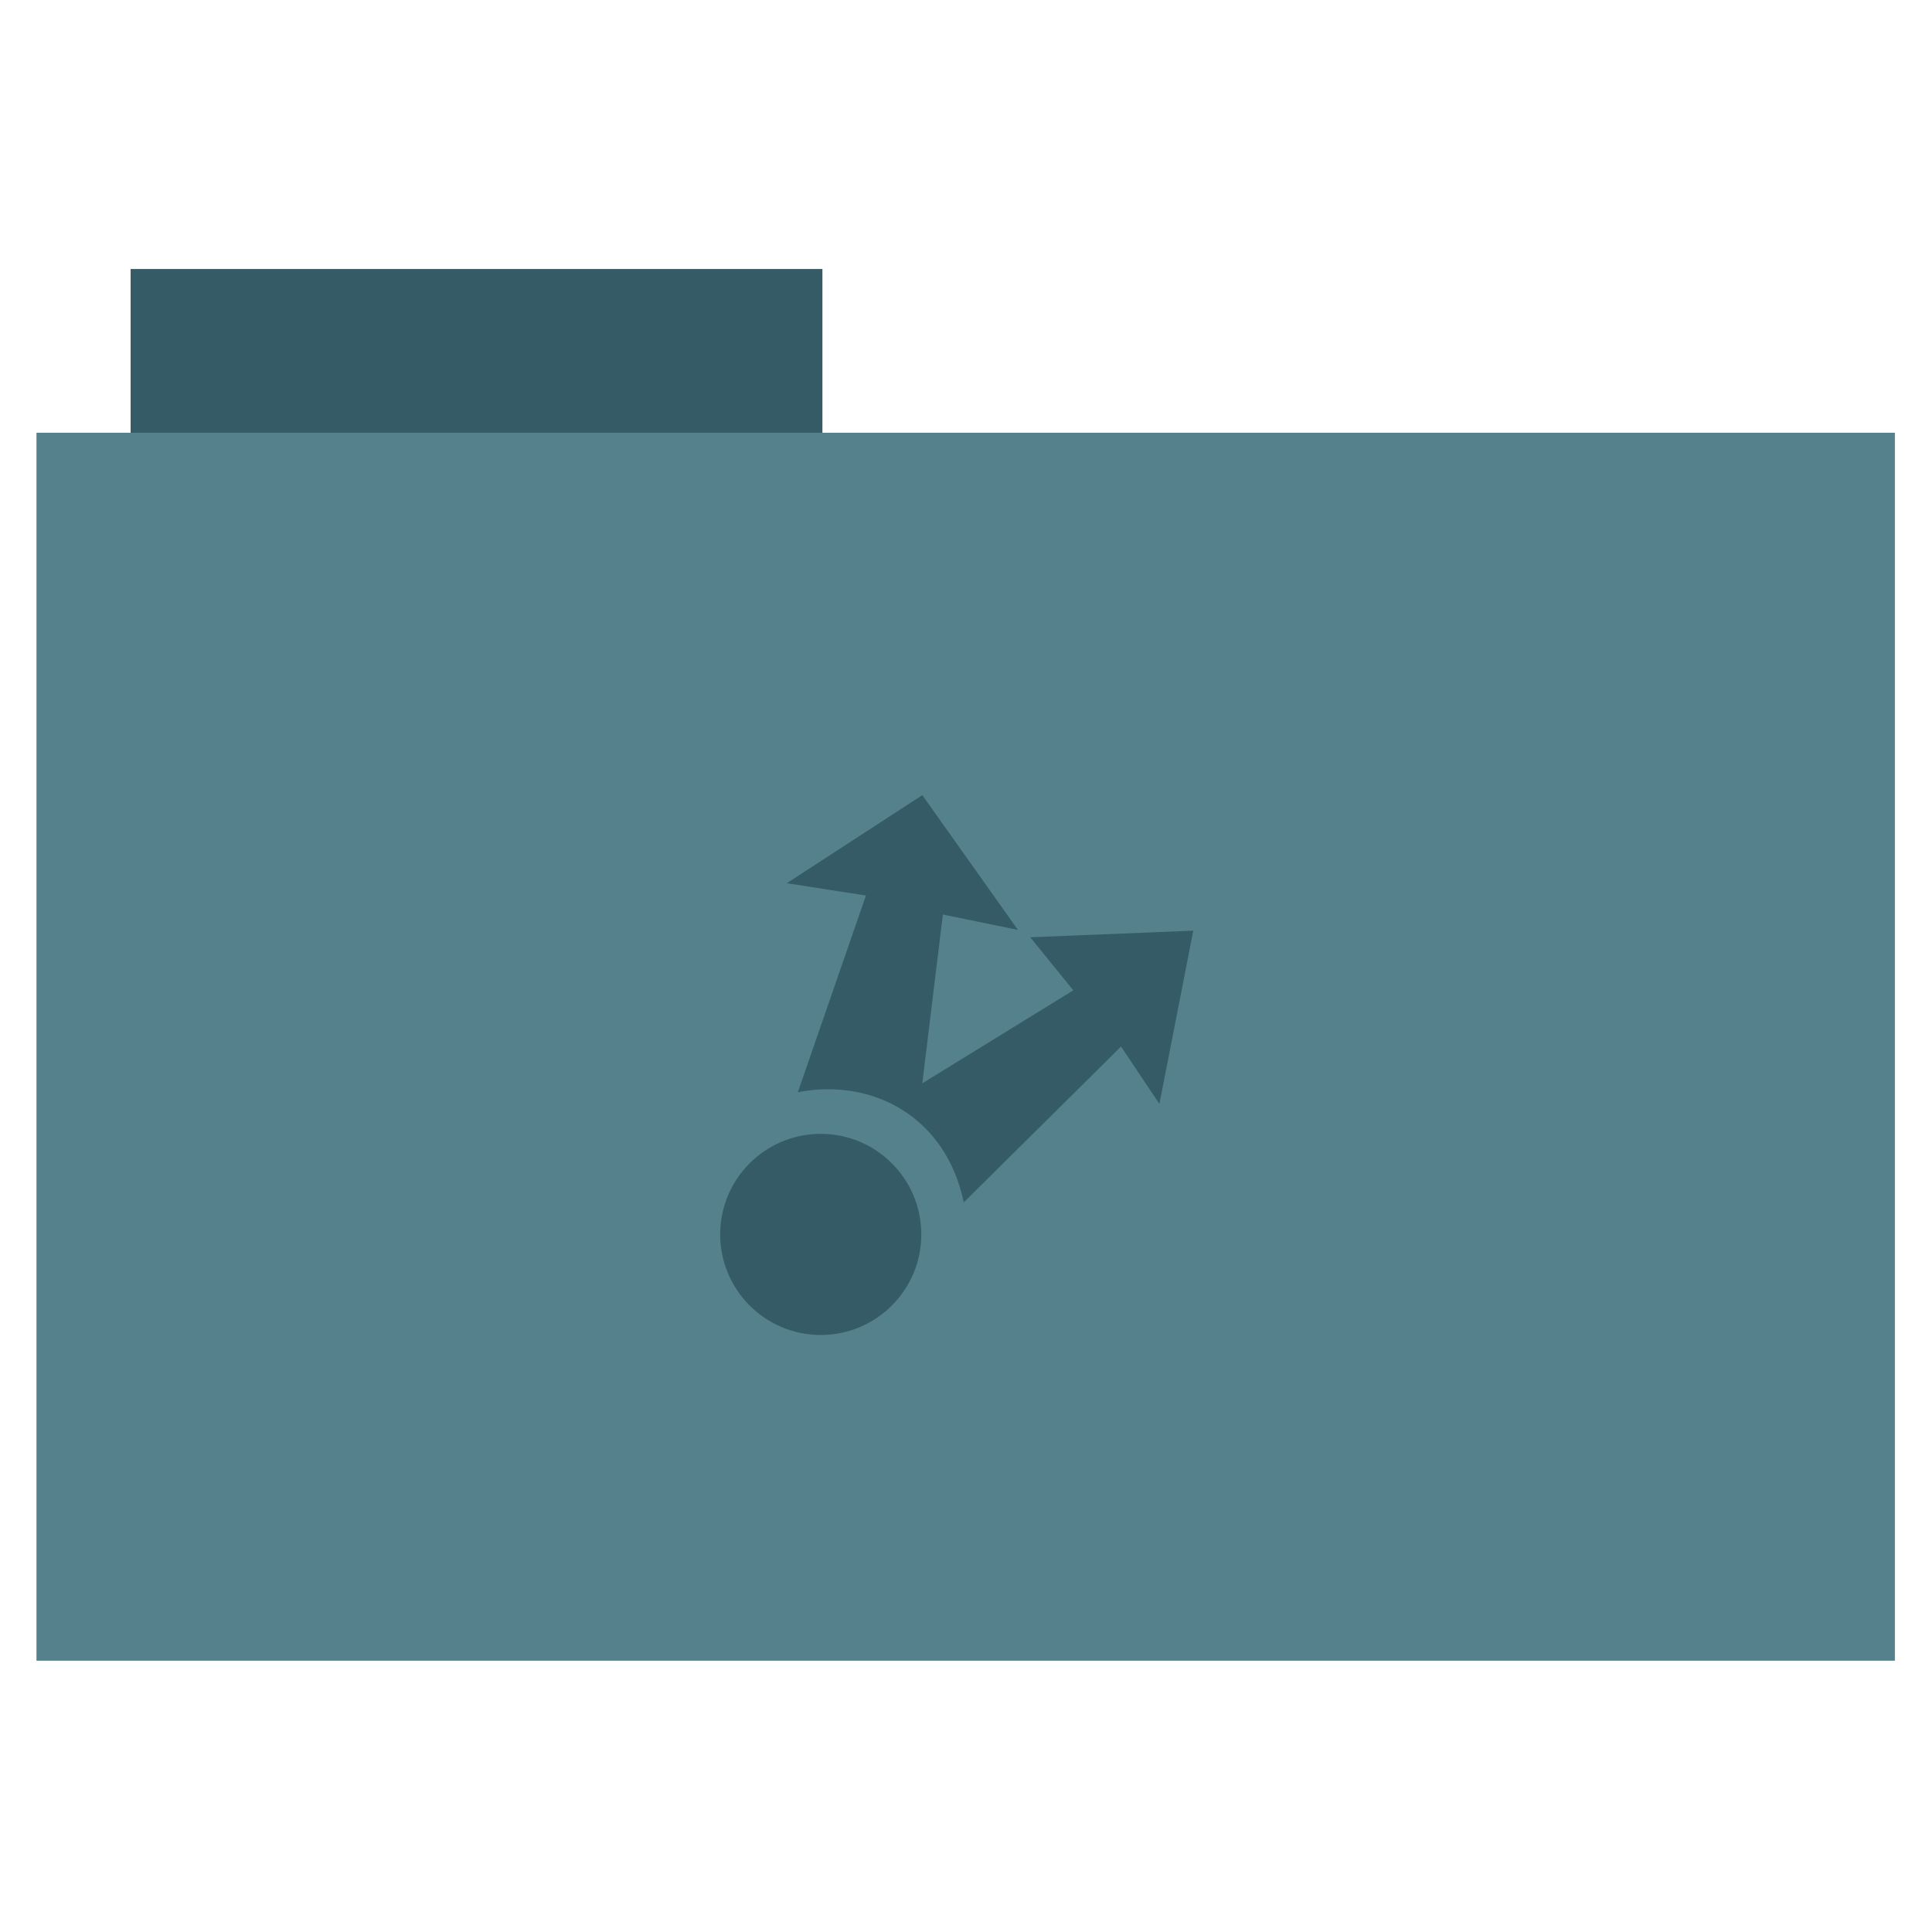
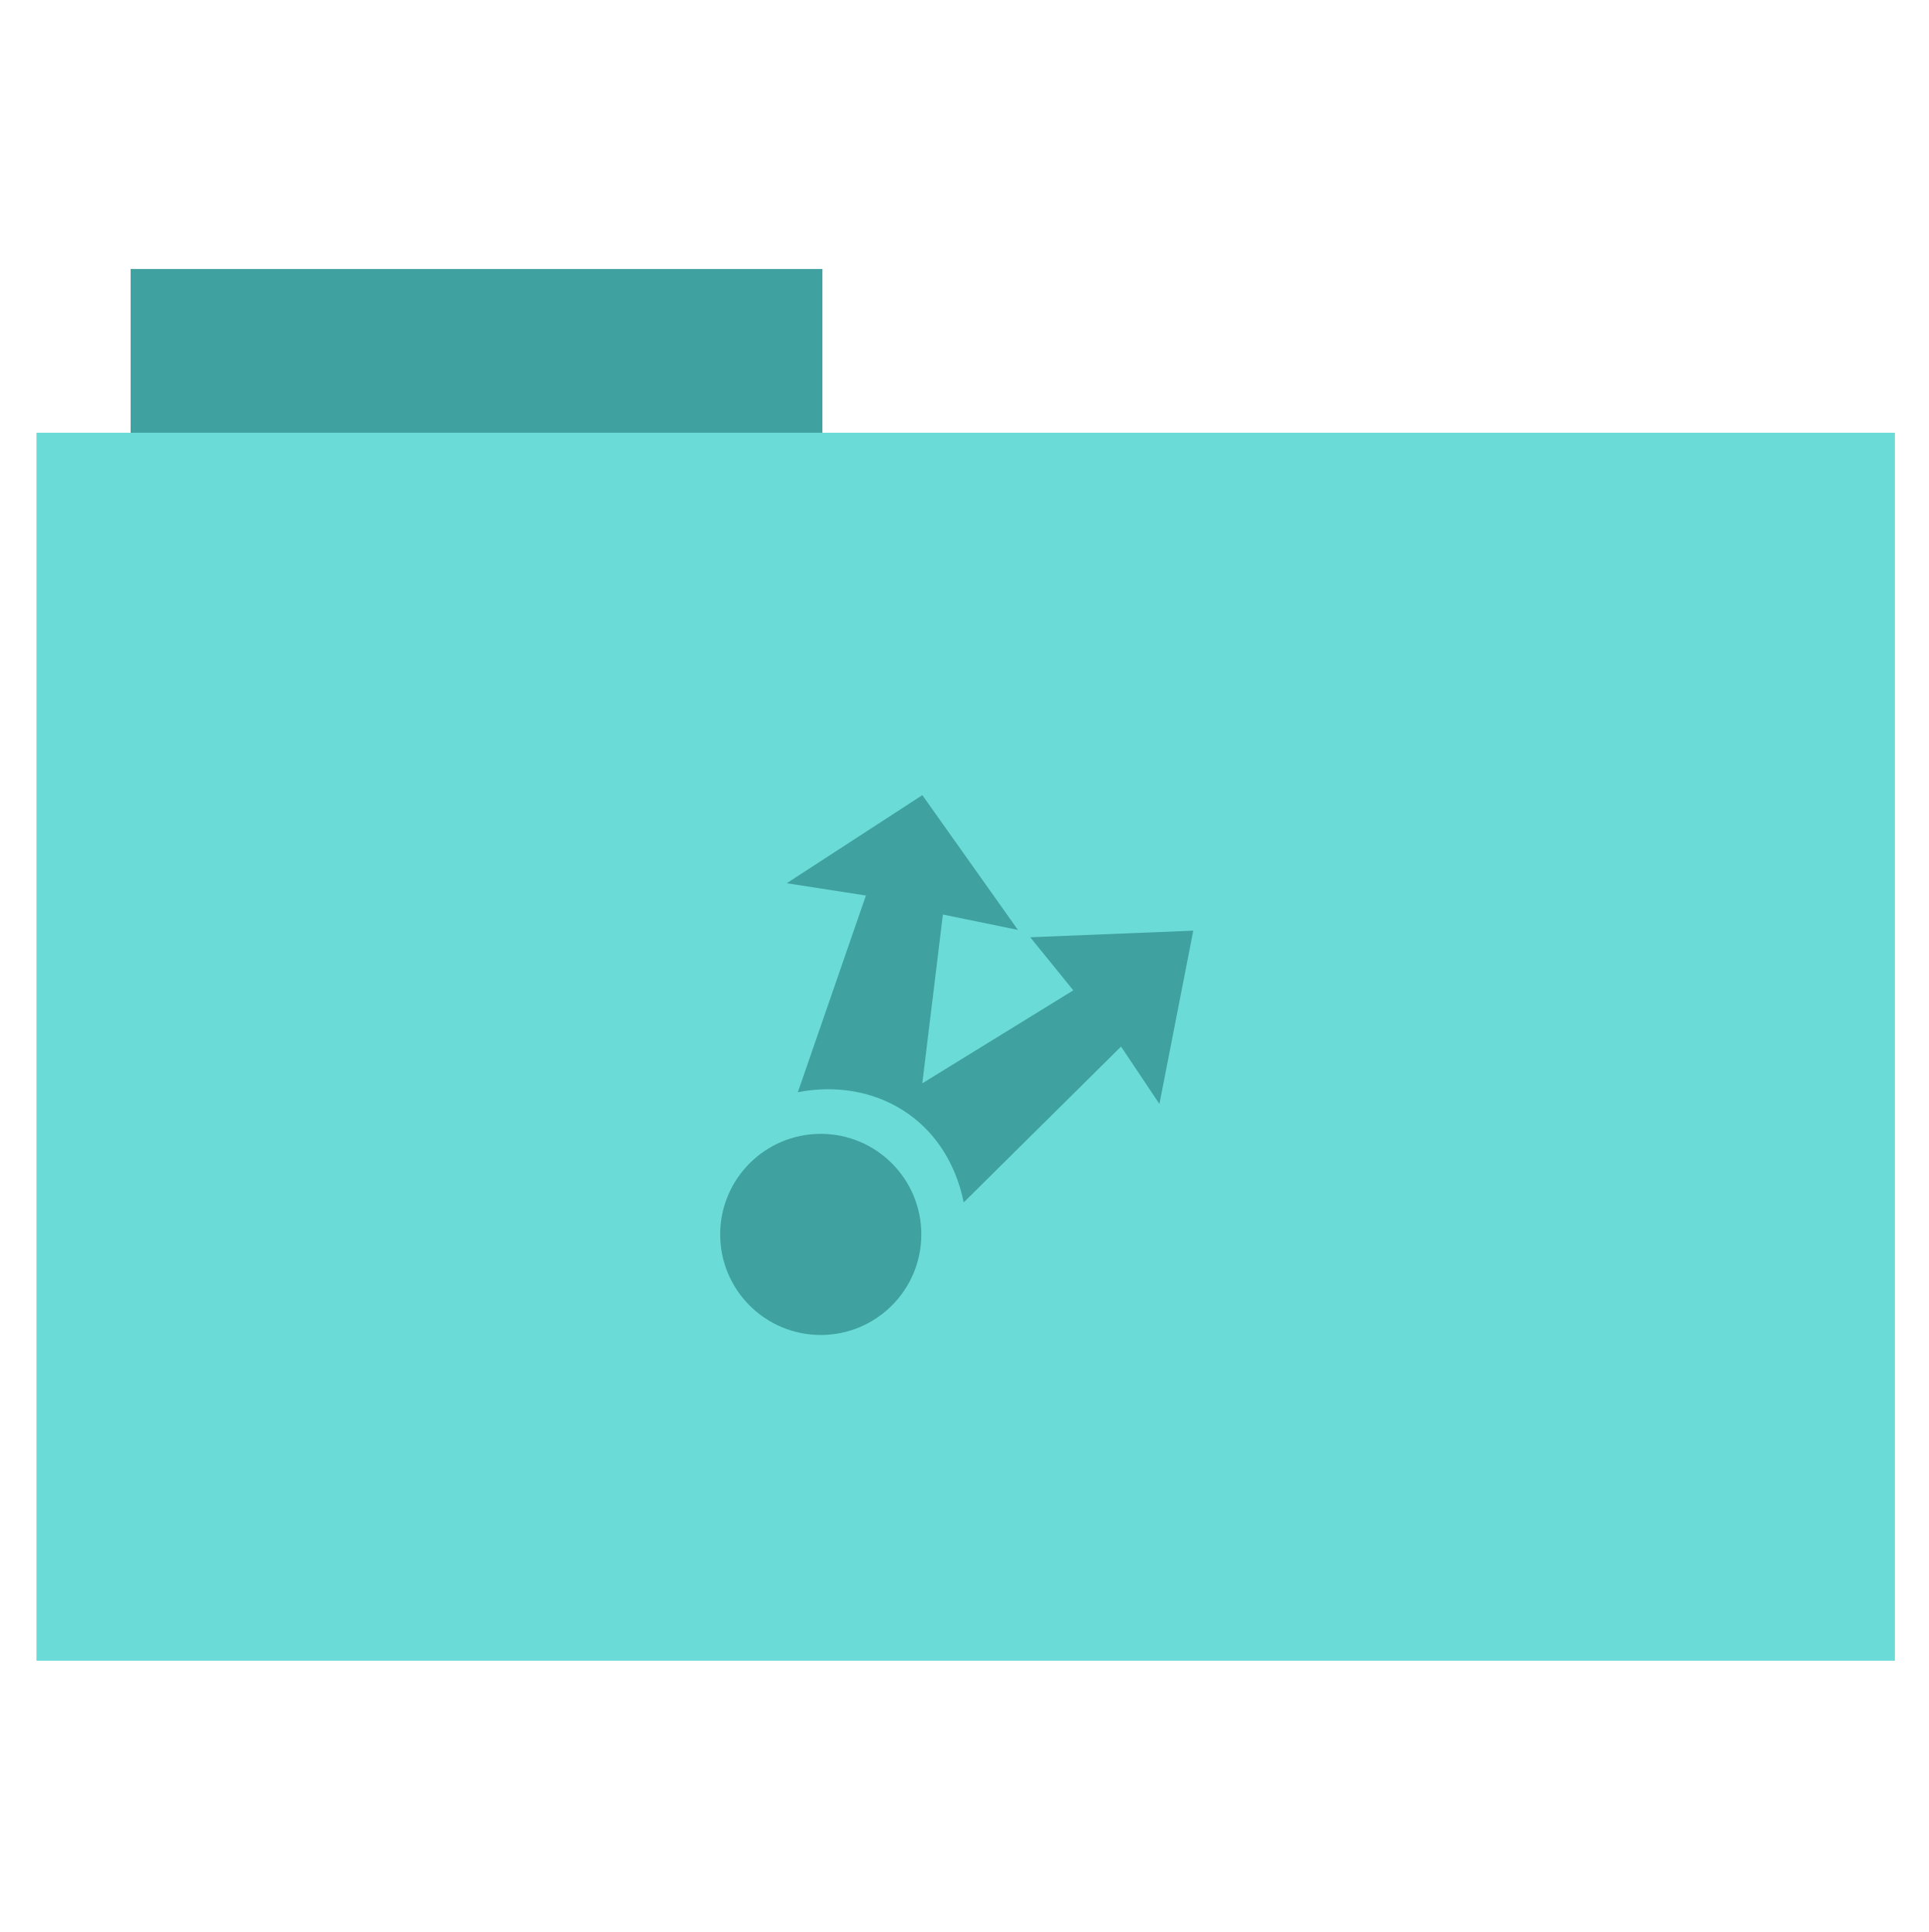
<svg xmlns="http://www.w3.org/2000/svg" id="svg2" version="1.1" width="512" height="513">
  <defs id="defs6" />
  <g id="g2995" transform="translate(0.9903772,-0.3057463)">
-     <rect y="71.733" x="33.693" height="44.561" width="183.68" id="rect2984" style="fill-opacity:1;fill:#355c66;fill-rule:evenodd;stroke-opacity:0;stroke:#355c66;stroke-width:0;stroke-linecap:butt;stroke-linejoin:miter;stroke-miterlimit:4;stroke-dasharray:none" />
-     <rect y="115.208" x="8.695" height="326.059" width="493.436" id="rect2982" style="fill:#55818d;fill-rule:evenodd;stroke-opacity:1;stroke:#355c66;stroke-width:0;stroke-linecap:butt;stroke-linejoin:miter;stroke-miterlimit:4;stroke-dasharray:none" />
+     <rect y="71.733" x="33.693" height="44.561" width="183.68" id="rect2984" style="fill-opacity:1;fill:#3fa2a1;fill-rule:evenodd;stroke-opacity:0;stroke:#3fa2a1;stroke-width:0;stroke-linecap:butt;stroke-linejoin:miter;stroke-miterlimit:4;stroke-dasharray:none" />
+     <rect y="115.208" x="8.695" height="326.059" width="493.436" id="rect2982" style="fill:#6bdbd8;fill-rule:evenodd;stroke-opacity:1;stroke:#3fa2a1;stroke-width:0;stroke-linecap:butt;stroke-linejoin:miter;stroke-miterlimit:4;stroke-dasharray:none" />
  </g>
  <g id="g3847" transform="translate(-184.4928,368.0119)">
    <g id="g3926" transform="translate(-110.6344,51.5178)">
-       <g style="color:#355c66;fill:#355c66" transform="matrix(8.993845,0,0,8.993845,117.3122,-7286.555)" id="g3265">
-         <path style="fill-opacity:1;fill:#355c66" d="m 291,178.031 a 1.969,1.969 0 1 1 -3.938,0 1.969,1.969 0 1 1 3.938,0 z" transform="matrix(1.50794,0,0,1.50794,-391.8406,531.5089)" id="path3267" />
-         <path style="fill-opacity:1;fill:#355c66" d="m 47,787 -4.004,2.601 2.338,0.363 -2.01,5.807 c 2.241,-0.433 4.385,0.76 4.898,3.253 l 4.644,-4.601 1.133,1.695 1,-5.117 -4.814,0.195 1.271,1.567 -4.457,2.745 0.608,-4.983 2.215,0.454 z" id="path3269" />
+       <g style="color:#3fa2a1;fill:#3fa2a1" transform="matrix(8.993845,0,0,8.993845,117.3122,-7286.555)" id="g3265">
+         <path style="fill-opacity:1;fill:#3fa2a1" d="m 291,178.031 a 1.969,1.969 0 1 1 -3.938,0 1.969,1.969 0 1 1 3.938,0 z" transform="matrix(1.50794,0,0,1.50794,-391.8406,531.5089)" id="path3267" />
+         <path style="fill-opacity:1;fill:#3fa2a1" d="m 47,787 -4.004,2.601 2.338,0.363 -2.01,5.807 c 2.241,-0.433 4.385,0.76 4.898,3.253 l 4.644,-4.601 1.133,1.695 1,-5.117 -4.814,0.195 1.271,1.567 -4.457,2.745 0.608,-4.983 2.215,0.454 z" id="path3269" />
      </g>
    </g>
  </g>
</svg>
